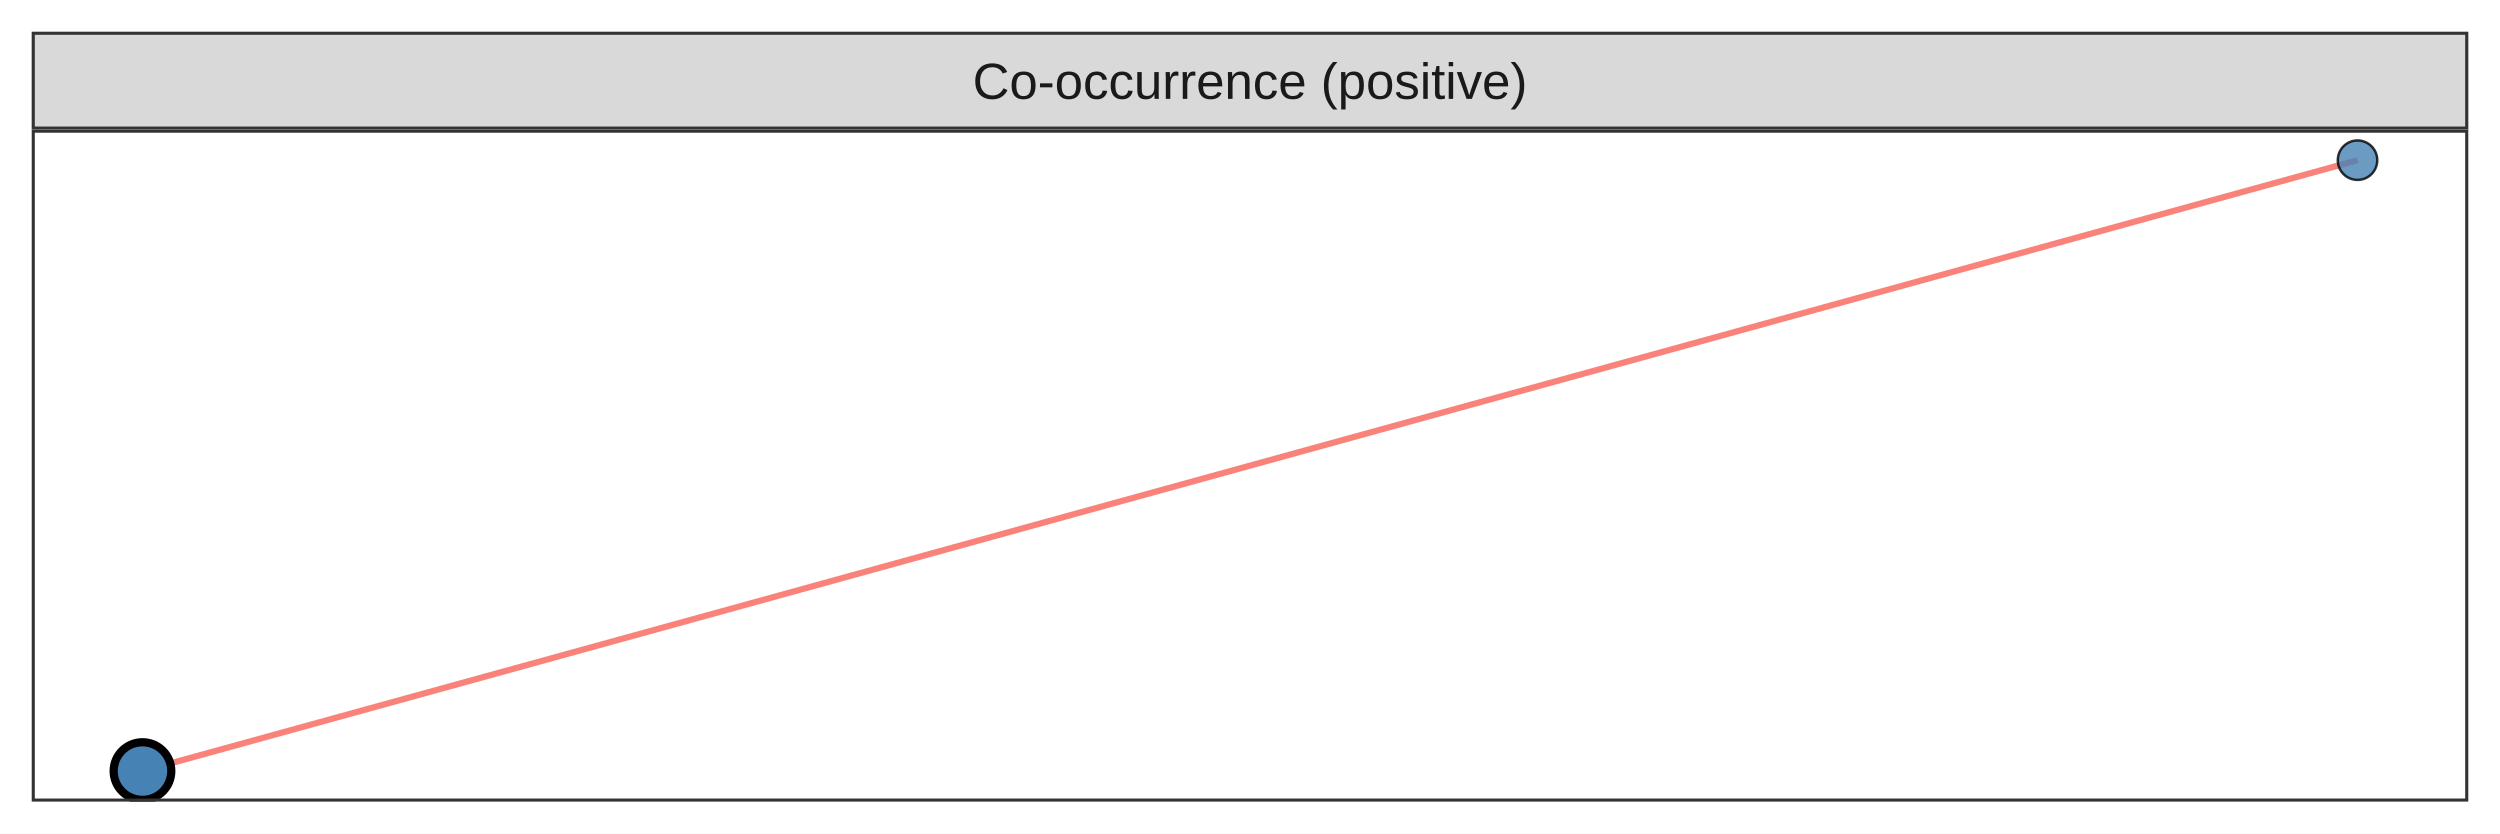
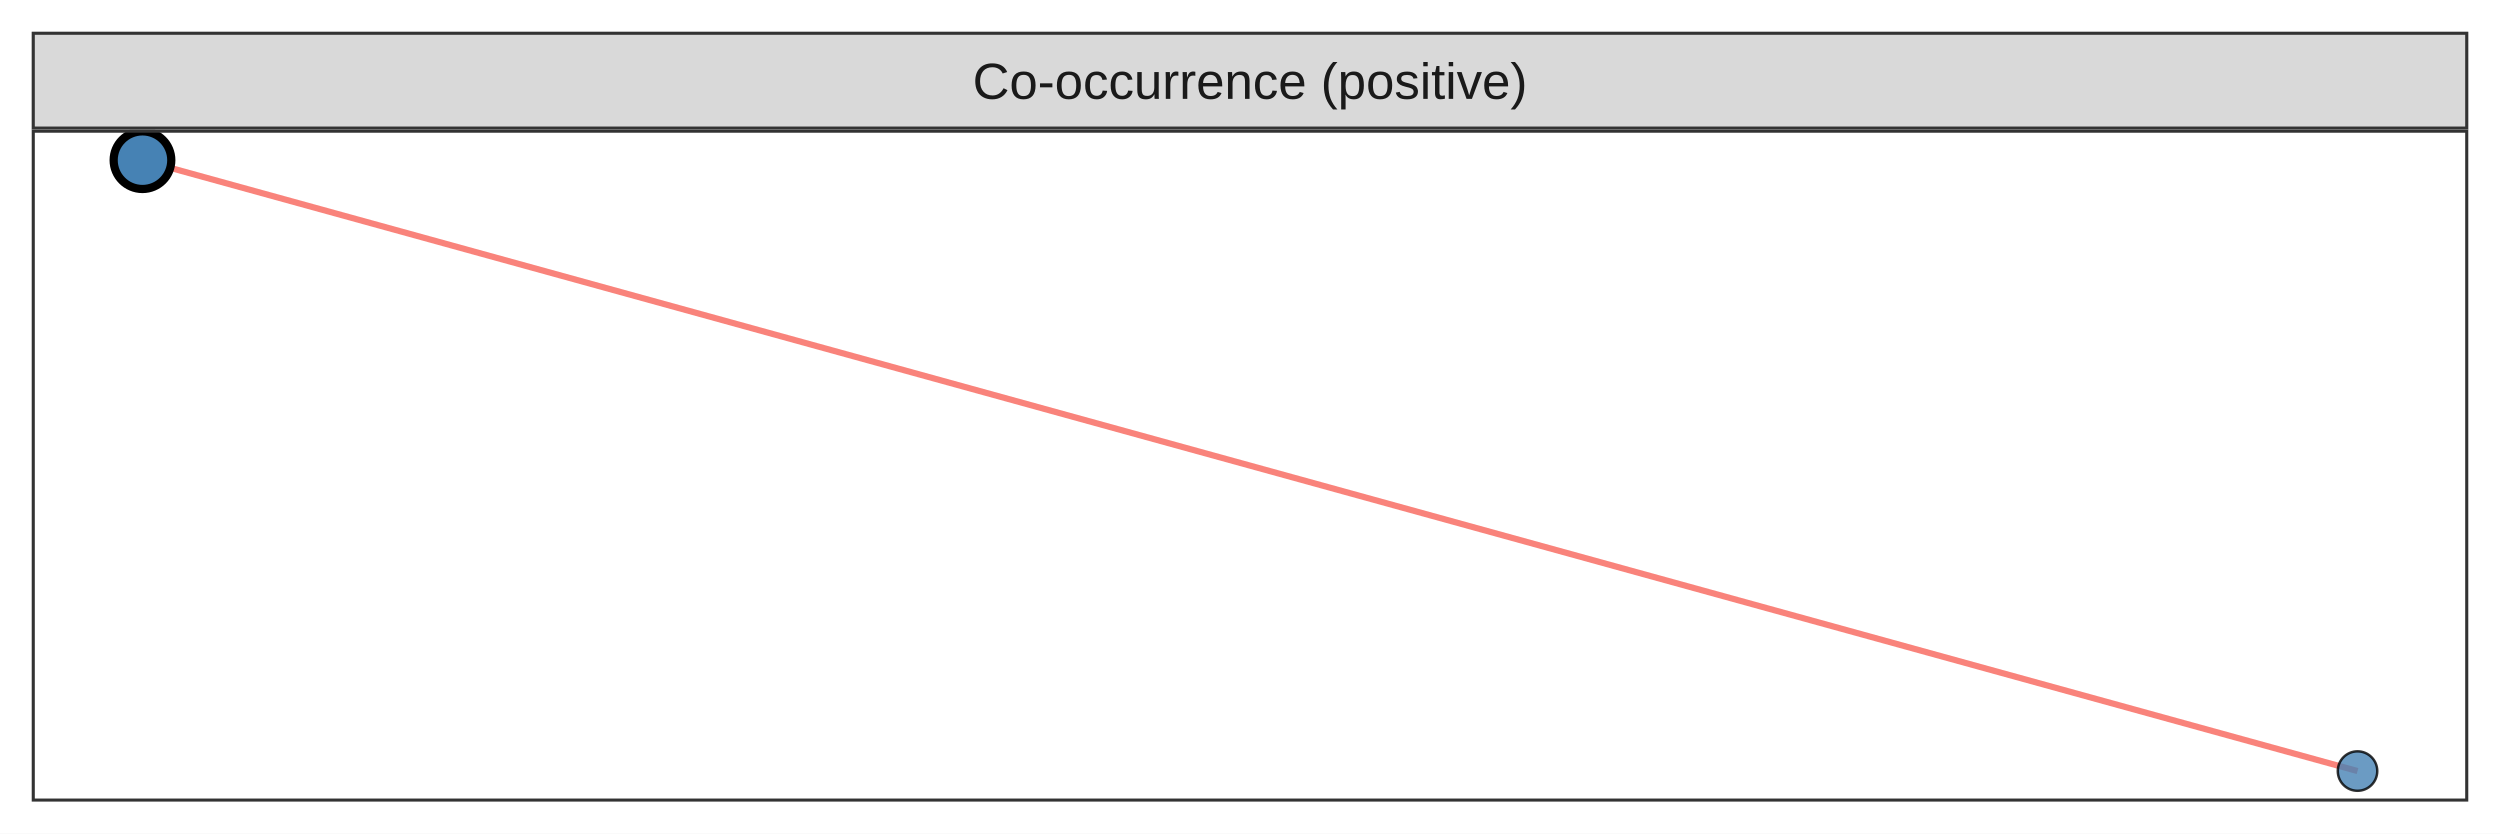
<svg xmlns="http://www.w3.org/2000/svg" width="432.00pt" height="144.00pt" viewBox="0 0 432.00 144.00">
  <g class="svglite">
    <defs>
      <style type="text/css">
    .svglite line, .svglite polyline, .svglite polygon, .svglite path, .svglite rect, .svglite circle {
      fill: none;
      stroke: #000000;
      stroke-linecap: round;
      stroke-linejoin: round;
      stroke-miterlimit: 10.00;
    }
    .svglite text {
      white-space: pre;
    }
    .svglite g.glyphgroup path {
      fill: inherit;
      stroke: none;
    }
  </style>
    </defs>
    <rect width="100%" height="100%" style="stroke: none; fill: #FFFFFF;" />
    <defs>
      <clipPath id="cpMC4wMHw0MzIuMDB8MC4wMHwxNDQuMDA=">
        <rect x="0.00" y="0.00" width="432.00" height="144.00" />
      </clipPath>
    </defs>
    <g clip-path="url(#cpMC4wMHw0MzIuMDB8MC4wMHwxNDQuMDA=)">
      <rect x="0.00" y="0.00" width="432.00" height="144.00" style="stroke-width: 1.07; stroke: #FFFFFF; fill: #FFFFFF;" />
    </g>
    <defs>
      <clipPath id="cpNS40OHw0MjYuNTJ8MjIuNDB8MTM4LjUy">
        <rect x="5.48" y="22.40" width="421.04" height="116.12" />
      </clipPath>
    </defs>
    <g clip-path="url(#cpNS40OHw0MjYuNTJ8MjIuNDB8MTM4LjUy)">
      <rect x="5.48" y="22.40" width="421.04" height="116.12" style="stroke-width: 1.07; stroke: none; fill: #FFFFFF;" />
-       <line x1="24.62" y1="133.24" x2="407.38" y2="27.68" style="stroke-width: 1.07; stroke: #F8766D; stroke-opacity: 0.90; stroke-linecap: butt;" />
-       <circle cx="24.62" cy="133.24" r="4.98" style="stroke-width: 1.42; fill: #4682B4;" />
-       <circle cx="407.38" cy="27.68" r="3.41" style="stroke-width: 0.43; stroke: #000000; stroke-opacity: 0.80; fill: #4682B4; fill-opacity: 0.80;" />
+       <line x1="24.62" y1="27.68" x2="407.38" y2="133.24" style="stroke-width: 1.07; stroke: #F8766D; stroke-opacity: 0.90; stroke-linecap: butt;" />
+       <circle cx="24.62" cy="27.68" r="4.98" style="stroke-width: 1.42; fill: #4682B4;" />
+       <circle cx="407.38" cy="133.24" r="3.41" style="stroke-width: 0.43; stroke: #000000; stroke-opacity: 0.80; fill: #4682B4; fill-opacity: 0.80;" />
      <rect x="5.48" y="22.40" width="421.04" height="116.12" style="stroke-width: 1.07; stroke: #333333;" />
    </g>
    <g clip-path="url(#cpMC4wMHw0MzIuMDB8MC4wMHwxNDQuMDA=)">
</g>
    <defs>
      <clipPath id="cpNS40OHw0MjYuNTJ8NS40OHwyMi40MA==">
        <rect x="5.48" y="5.48" width="421.04" height="16.92" />
      </clipPath>
    </defs>
    <g clip-path="url(#cpNS40OHw0MjYuNTJ8NS40OHwyMi40MA==)">
      <rect x="5.48" y="5.48" width="421.04" height="16.92" style="stroke-width: 1.07; stroke: #333333; fill: #D9D9D9;" />
      <text x="216.00" y="17.09" text-anchor="middle" style="font-size: 8.80px;fill: #1A1A1A; font-family: &quot;Arial&quot;;" textLength="95.80px" lengthAdjust="spacingAndGlyphs">Co-occurrence (positive)</text>
    </g>
    <g clip-path="url(#cpMC4wMHw0MzIuMDB8MC4wMHwxNDQuMDA=)">
</g>
  </g>
</svg>
